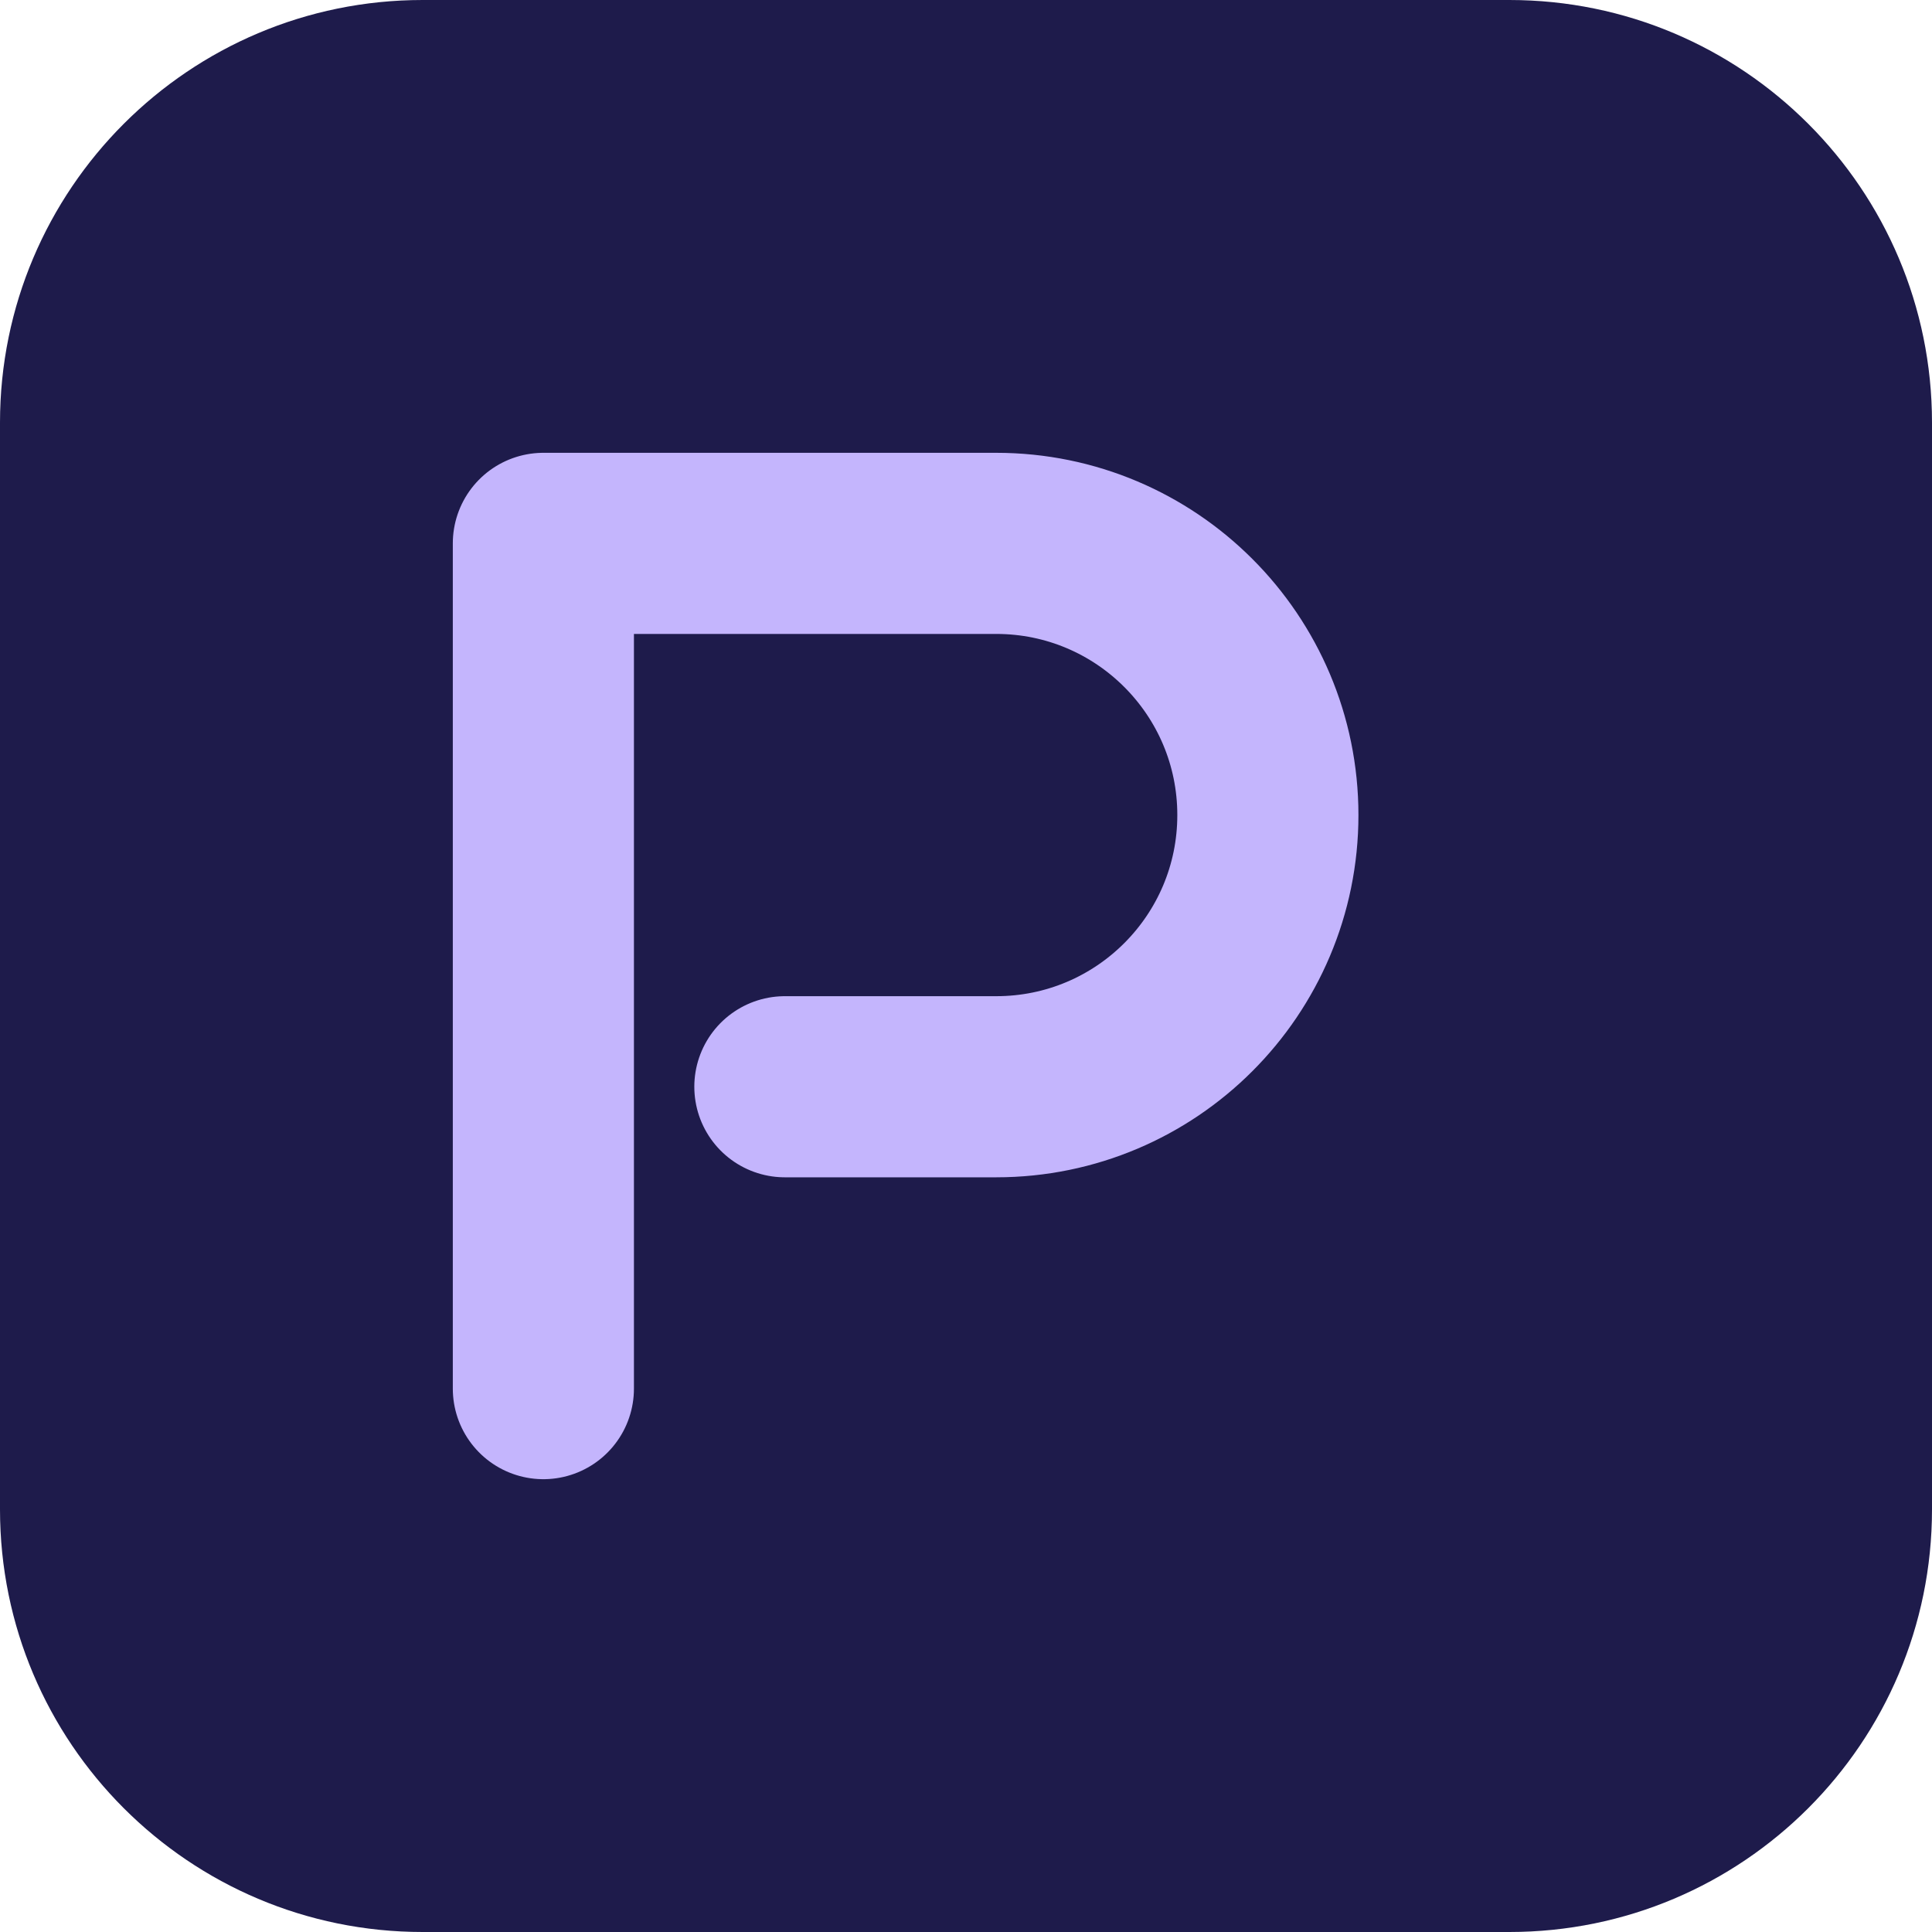
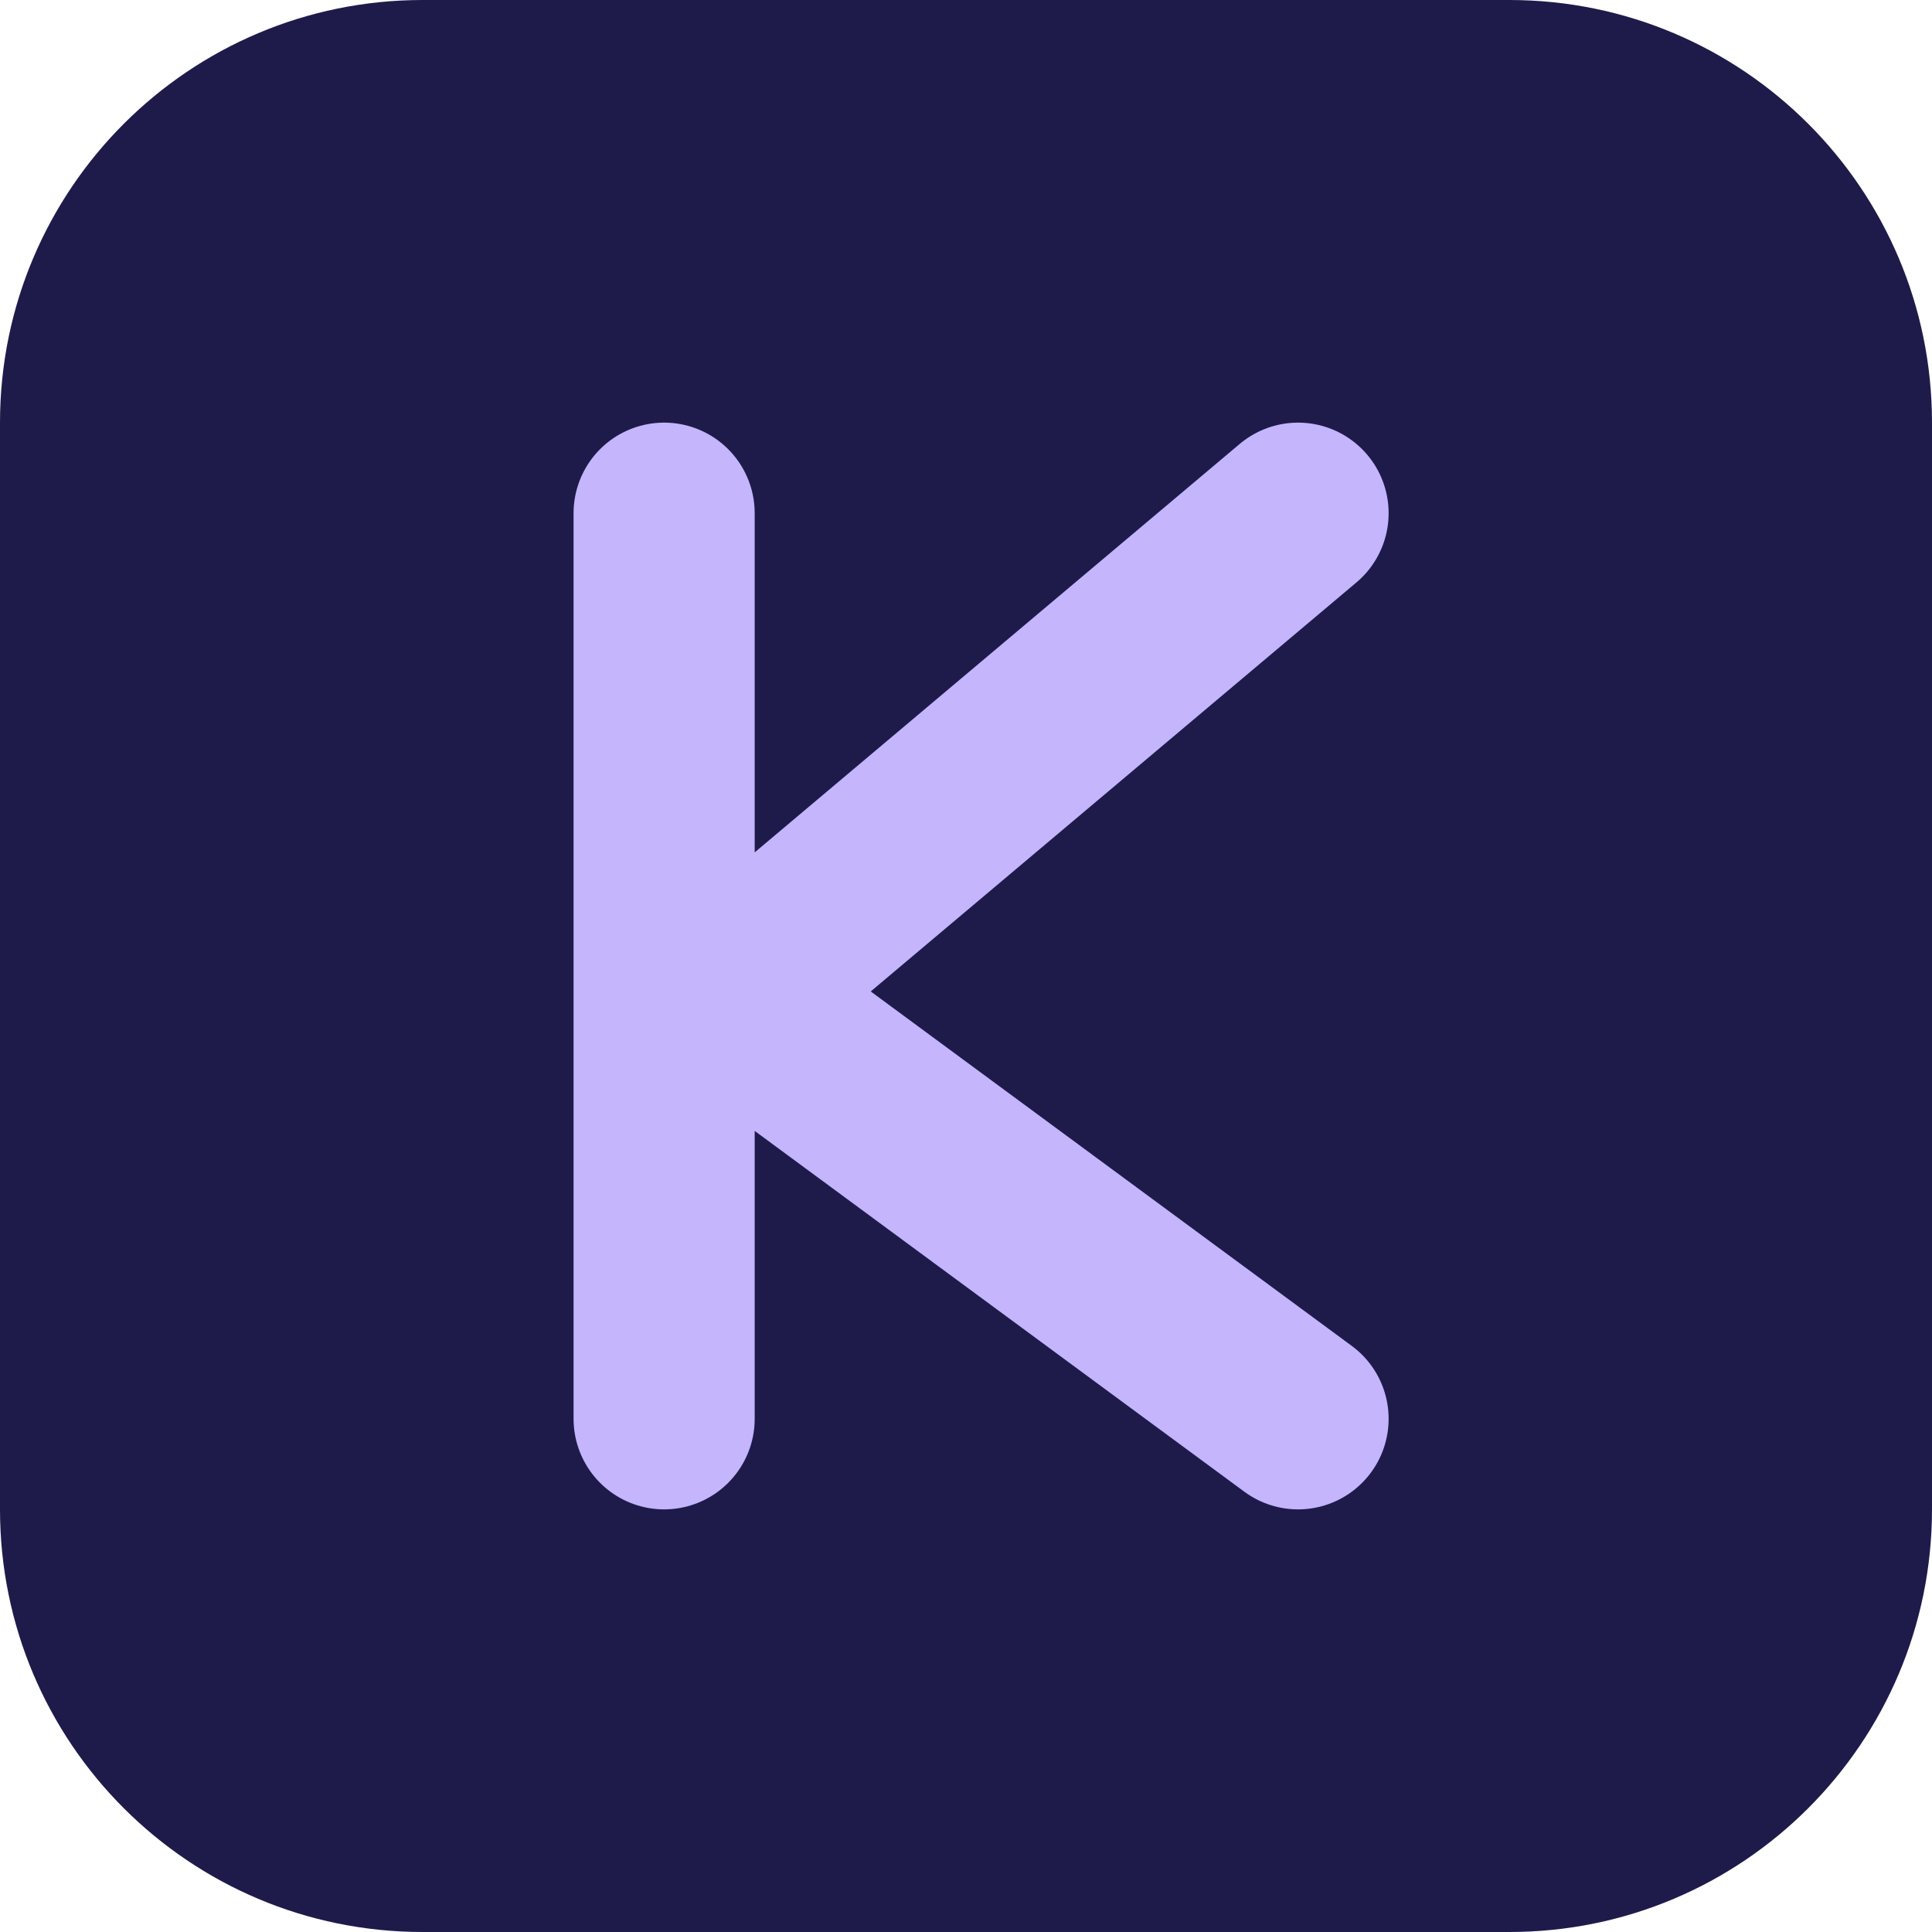
<svg xmlns="http://www.w3.org/2000/svg" viewBox="0 0 32 32">
  <rect width="32" height="32" rx="7" fill="#1E1B4B" />
-   <path d="M9 23V9h7.5a4.5 4.5 0 0 1 0 9H13" fill="none" stroke="#C4B5FD" stroke-width="3" stroke-linecap="round" stroke-linejoin="round" />
+   <path d="M11 8.5v15M21.5 8.5 12 16.5l9.5 7" fill="none" stroke="#C4B5FD" stroke-width="3" stroke-linecap="round" stroke-linejoin="round" />
</svg>
